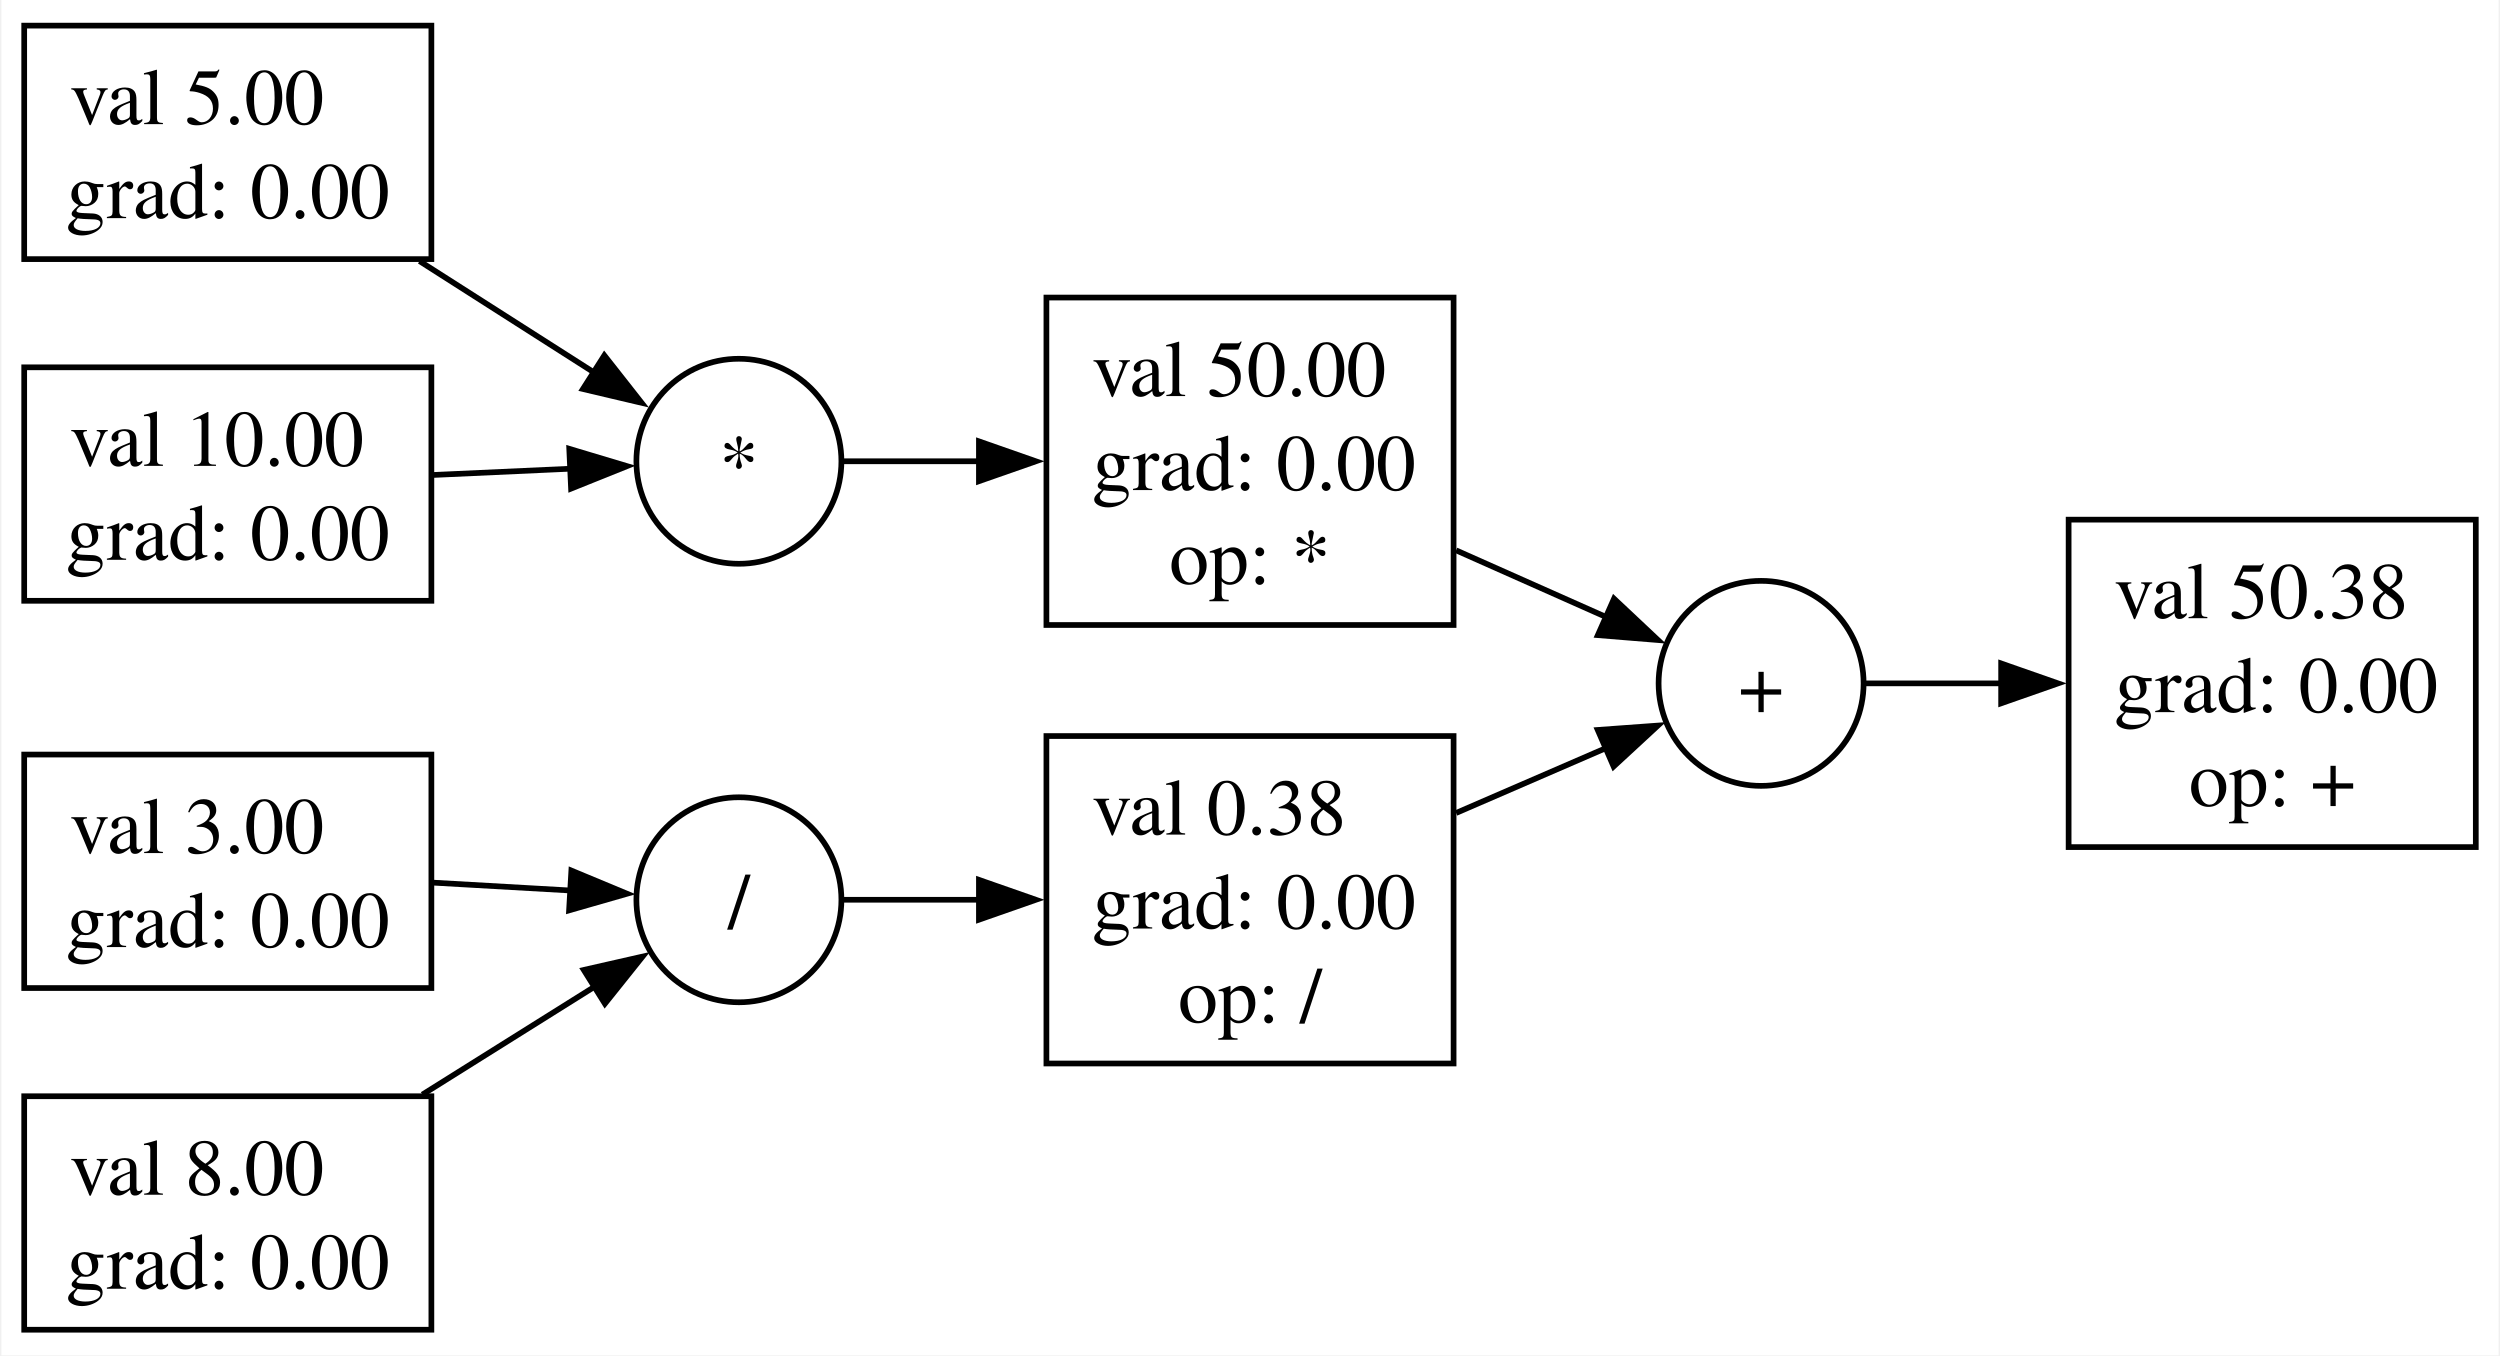
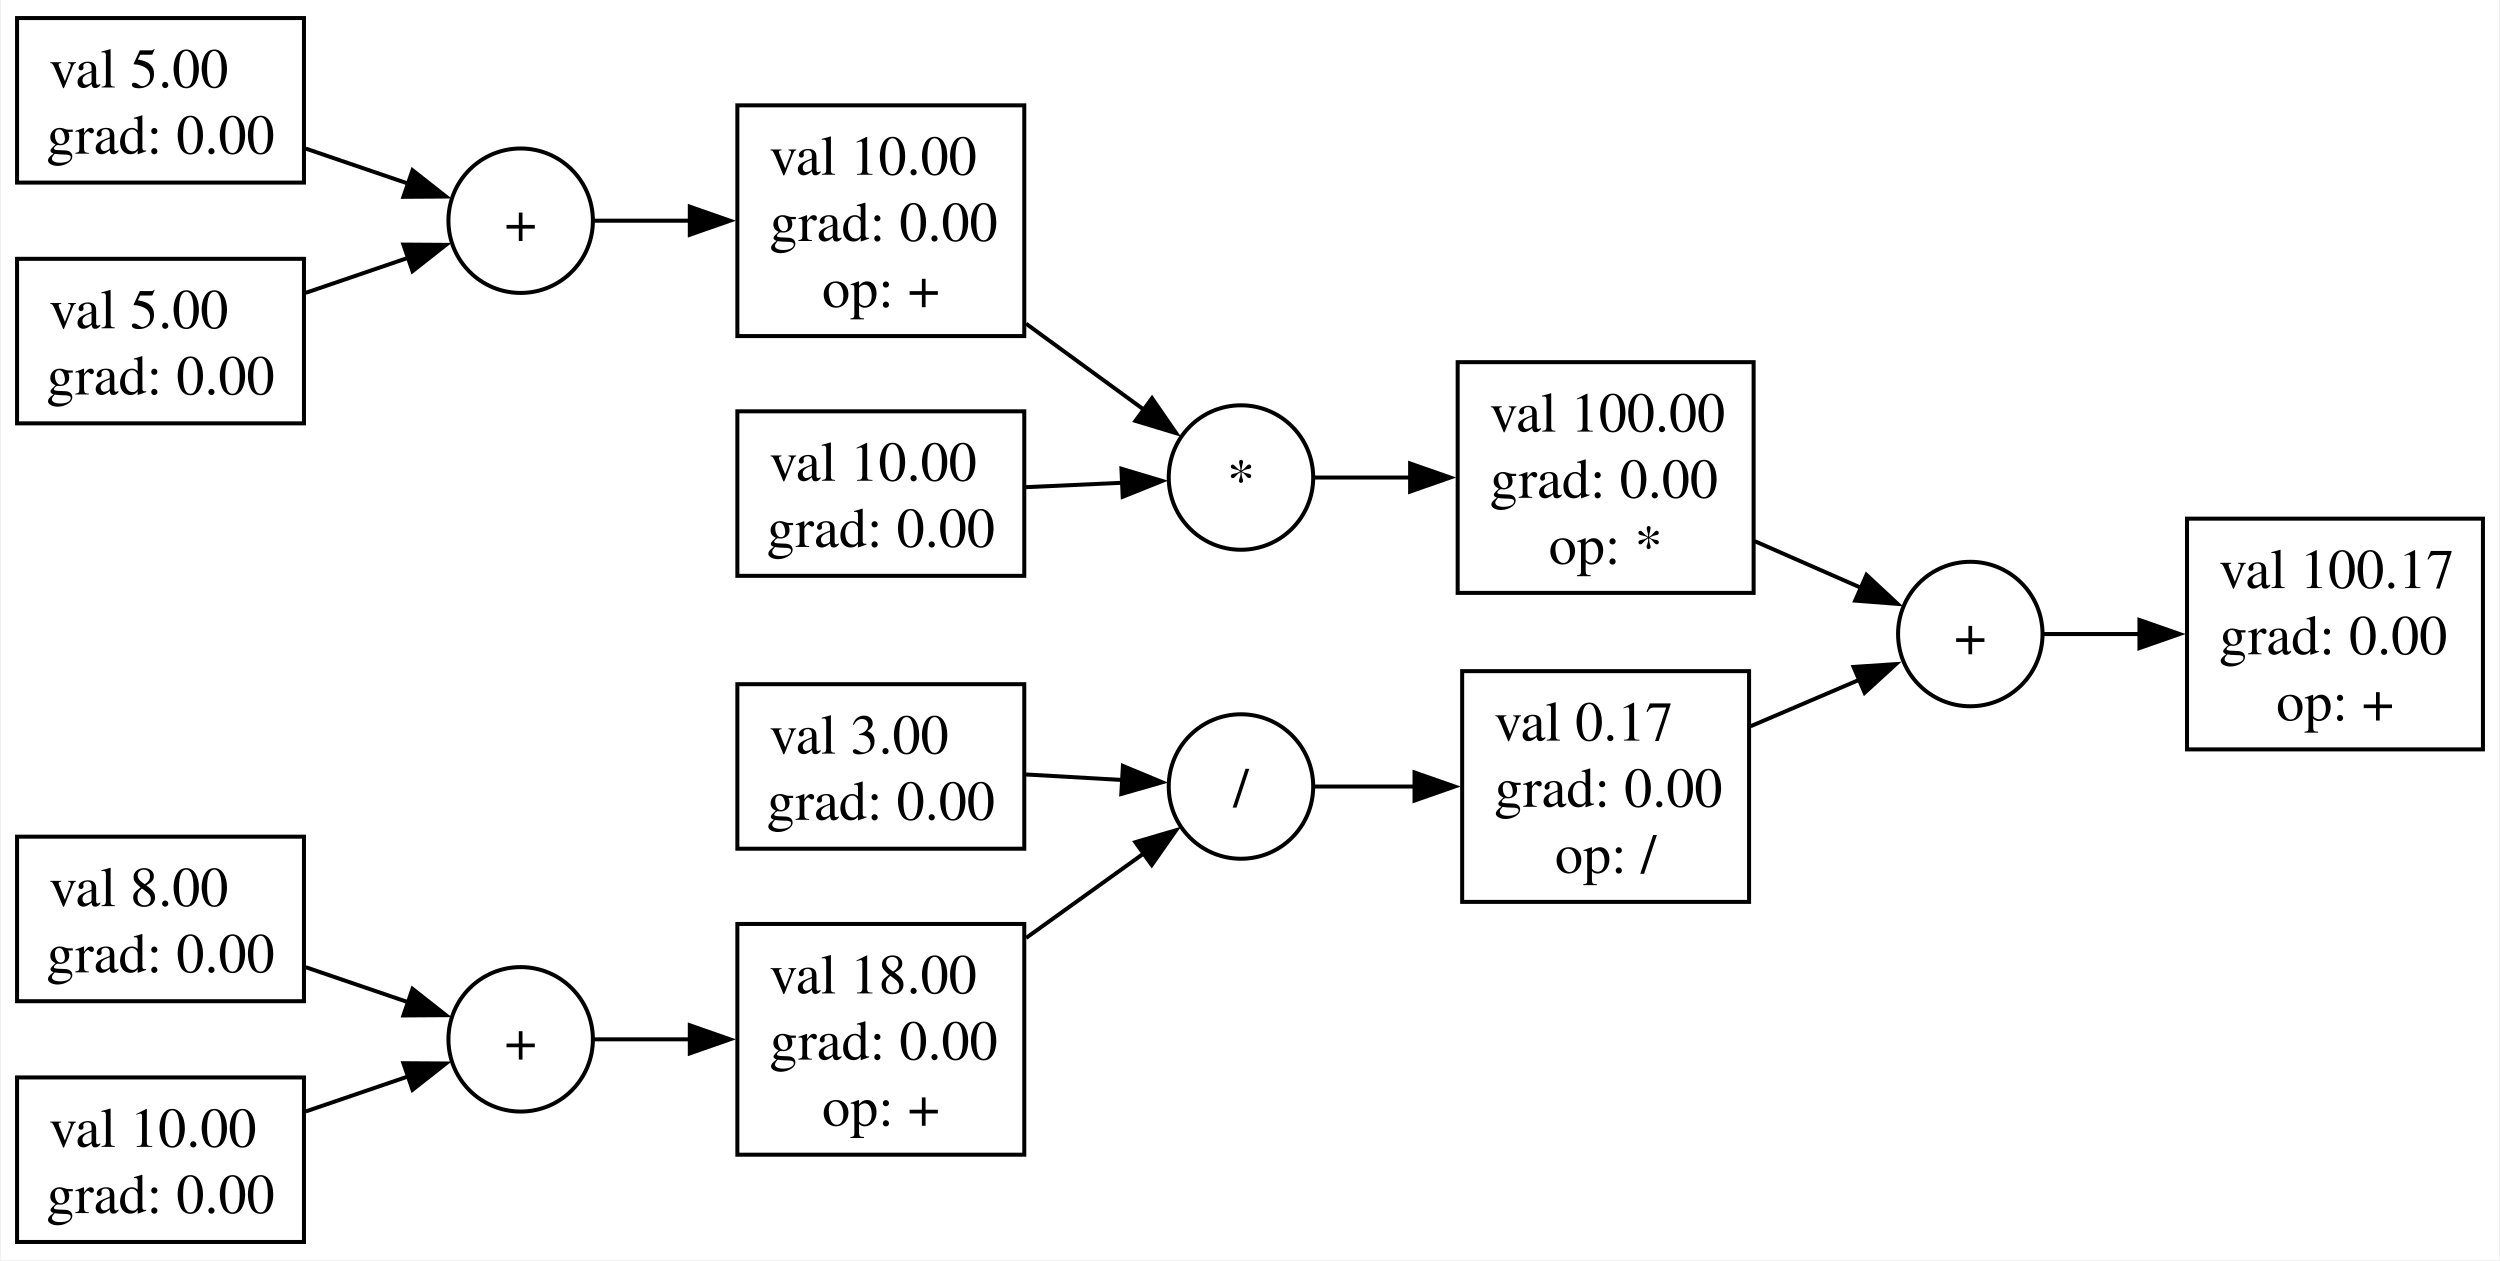
- <svg xmlns="http://www.w3.org/2000/svg" width="439pt" height="238pt" viewBox="0.00 0.00 438.50 238.00">
-   <g id="graph0" class="graph" transform="scale(1 1) rotate(0) translate(4 234)">
-     <polygon fill="white" stroke="none" points="-4,4 -4,-234 434.5,-234 434.5,4 -4,4" />
+ <svg xmlns="http://www.w3.org/2000/svg" width="623pt" height="314pt" viewBox="0.00 0.00 622.50 314.00">
+   <g id="graph0" class="graph" transform="scale(1 1) rotate(0) translate(4 310)">
+     <polygon fill="white" stroke="none" points="-4,4 -4,-310 618.5,-310 618.5,4 -4,4" />
    <g id="node1" class="node">
-       <ellipse fill="none" stroke="black" cx="305" cy="-114" rx="18" ry="18" />
-       <text text-anchor="middle" x="305" y="-108.95" font-family="Times,serif" font-size="14.00">+</text>
+       <ellipse fill="none" stroke="black" cx="486.75" cy="-152" rx="18" ry="18" />
+       <text text-anchor="middle" x="486.75" y="-146.95" font-family="Times,serif" font-size="14.00">+</text>
    </g>
    <g id="node2" class="node">
-       <polygon fill="none" stroke="black" points="359,-85.25 359,-142.75 430.5,-142.75 430.5,-85.25 359,-85.25" />
-       <text text-anchor="start" x="367" y="-125.45" font-family="Times,serif" font-size="14.00">val 50.38</text>
-       <text text-anchor="start" x="367" y="-108.95" font-family="Times,serif" font-size="14.00">grad: 0.00</text>
-       <text text-anchor="middle" x="394.75" y="-92.45" font-family="Times,serif" font-size="14.00">op: +</text>
+       <polygon fill="none" stroke="black" points="540.75,-123.25 540.75,-180.75 614.5,-180.75 614.5,-123.25 540.75,-123.25" />
+       <text text-anchor="start" x="548.75" y="-163.45" font-family="Times,serif" font-size="14.00">val 100.17</text>
+       <text text-anchor="start" x="548.75" y="-146.95" font-family="Times,serif" font-size="14.00">grad: 0.00</text>
+       <text text-anchor="middle" x="577.62" y="-130.45" font-family="Times,serif" font-size="14.00">op: +</text>
    </g>
    <g id="edge1" class="edge">
-       <path fill="none" stroke="black" d="M323.34,-114C330.35,-114 338.82,-114 347.41,-114" />
-       <polygon fill="black" stroke="black" points="347.15,-117.5 357.15,-114 347.15,-110.5 347.15,-117.5" />
+       <path fill="none" stroke="black" d="M504.89,-152C511.9,-152 520.4,-152 529.05,-152" />
+       <polygon fill="black" stroke="black" points="528.9,-155.5 538.9,-152 528.9,-148.5 528.9,-155.5" />
    </g>
    <g id="node3" class="node">
-       <ellipse fill="none" stroke="black" cx="125.5" cy="-153" rx="18" ry="18" />
-       <text text-anchor="middle" x="125.5" y="-147.95" font-family="Times,serif" font-size="14.00">*</text>
+       <ellipse fill="none" stroke="black" cx="305" cy="-191" rx="18" ry="18" />
+       <text text-anchor="middle" x="305" y="-185.95" font-family="Times,serif" font-size="14.00">*</text>
    </g>
    <g id="node4" class="node">
-       <polygon fill="none" stroke="black" points="179.5,-124.25 179.5,-181.75 251,-181.75 251,-124.25 179.5,-124.25" />
-       <text text-anchor="start" x="187.5" y="-164.45" font-family="Times,serif" font-size="14.00">val 50.00</text>
-       <text text-anchor="start" x="187.5" y="-147.95" font-family="Times,serif" font-size="14.00">grad: 0.00</text>
-       <text text-anchor="middle" x="215.25" y="-131.45" font-family="Times,serif" font-size="14.00">op: *</text>
+       <polygon fill="none" stroke="black" points="359,-162.25 359,-219.75 432.75,-219.75 432.75,-162.25 359,-162.25" />
+       <text text-anchor="start" x="367" y="-202.45" font-family="Times,serif" font-size="14.00">val 100.00</text>
+       <text text-anchor="start" x="367" y="-185.95" font-family="Times,serif" font-size="14.00">grad: 0.00</text>
+       <text text-anchor="middle" x="395.88" y="-169.45" font-family="Times,serif" font-size="14.00">op: *</text>
    </g>
    <g id="edge2" class="edge">
-       <path fill="none" stroke="black" d="M143.84,-153C150.85,-153 159.32,-153 167.91,-153" />
-       <polygon fill="black" stroke="black" points="167.65,-156.5 177.65,-153 167.65,-149.5 167.65,-156.5" />
+       <path fill="none" stroke="black" d="M323.14,-191C330.15,-191 338.65,-191 347.3,-191" />
+       <polygon fill="black" stroke="black" points="347.15,-194.5 357.15,-191 347.15,-187.5 347.15,-194.5" />
+     </g>
+     <g id="edge6" class="edge">
+       <path fill="none" stroke="black" d="M433.02,-175.14C441.88,-171.25 451.19,-167.17 459.48,-163.53" />
+       <polygon fill="black" stroke="black" points="460.88,-166.74 468.63,-159.51 458.06,-160.33 460.88,-166.74" />
+     </g>
+     <g id="node5" class="node">
+       <ellipse fill="none" stroke="black" cx="125.5" cy="-255" rx="18" ry="18" />
+       <text text-anchor="middle" x="125.5" y="-249.95" font-family="Times,serif" font-size="14.00">+</text>
+     </g>
+     <g id="node6" class="node">
+       <polygon fill="none" stroke="black" points="179.5,-226.25 179.5,-283.75 251,-283.75 251,-226.25 179.5,-226.25" />
+       <text text-anchor="start" x="187.5" y="-266.45" font-family="Times,serif" font-size="14.00">val 10.00</text>
+       <text text-anchor="start" x="187.5" y="-249.95" font-family="Times,serif" font-size="14.00">grad: 0.00</text>
+       <text text-anchor="middle" x="215.25" y="-233.45" font-family="Times,serif" font-size="14.00">op: +</text>
+     </g>
+     <g id="edge3" class="edge">
+       <path fill="none" stroke="black" d="M143.84,-255C150.85,-255 159.32,-255 167.91,-255" />
+       <polygon fill="black" stroke="black" points="167.65,-258.5 177.65,-255 167.65,-251.5 167.65,-258.5" />
+     </g>
+     <g id="edge7" class="edge">
+       <path fill="none" stroke="black" d="M251.44,-229.34C261.38,-222.08 271.95,-214.38 280.97,-207.79" />
+       <polygon fill="black" stroke="black" points="282.83,-210.77 288.85,-202.05 278.7,-205.12 282.83,-210.77" />
+     </g>
+     <g id="node7" class="node">
+       <polygon fill="none" stroke="black" points="0,-264.5 0,-305.5 71.5,-305.5 71.5,-264.5 0,-264.5" />
+       <text text-anchor="start" x="8" y="-288.2" font-family="Times,serif" font-size="14.00">val 5.00</text>
+       <text text-anchor="middle" x="35.75" y="-271.7" font-family="Times,serif" font-size="14.00">grad: 0.00</text>
+     </g>
+     <g id="edge8" class="edge">
+       <path fill="none" stroke="black" d="M71.94,-272.97C80.49,-270.05 89.51,-266.96 97.61,-264.19" />
+       <polygon fill="black" stroke="black" points="98.55,-267.57 106.88,-261.02 96.28,-260.95 98.55,-267.57" />
+     </g>
+     <g id="node8" class="node">
+       <polygon fill="none" stroke="black" points="0,-204.5 0,-245.5 71.5,-245.5 71.5,-204.5 0,-204.5" />
+       <text text-anchor="start" x="8" y="-228.2" font-family="Times,serif" font-size="14.00">val 5.00</text>
+       <text text-anchor="middle" x="35.75" y="-211.7" font-family="Times,serif" font-size="14.00">grad: 0.00</text>
+     </g>
+     <g id="edge9" class="edge">
+       <path fill="none" stroke="black" d="M71.94,-237.03C80.49,-239.95 89.51,-243.04 97.61,-245.81" />
+       <polygon fill="black" stroke="black" points="96.28,-249.05 106.88,-248.98 98.55,-242.43 96.28,-249.05" />
+     </g>
+     <g id="node9" class="node">
+       <polygon fill="none" stroke="black" points="179.5,-166.5 179.5,-207.5 251,-207.5 251,-166.5 179.5,-166.5" />
+       <text text-anchor="start" x="187.5" y="-190.2" font-family="Times,serif" font-size="14.00">val 10.00</text>
+       <text text-anchor="middle" x="215.25" y="-173.7" font-family="Times,serif" font-size="14.00">grad: 0.00</text>
+     </g>
+     <g id="edge10" class="edge">
+       <path fill="none" stroke="black" d="M251.44,-188.6C259.45,-188.97 267.86,-189.35 275.55,-189.7" />
+       <polygon fill="black" stroke="black" points="275.21,-193.19 285.36,-190.15 275.53,-186.2 275.21,-193.19" />
+     </g>
+     <g id="node10" class="node">
+       <ellipse fill="none" stroke="black" cx="305" cy="-114" rx="18" ry="18" />
+       <text text-anchor="middle" x="305" y="-108.95" font-family="Times,serif" font-size="14.00">/</text>
+     </g>
+     <g id="node11" class="node">
+       <polygon fill="none" stroke="black" points="360.12,-85.25 360.12,-142.75 431.62,-142.75 431.62,-85.25 360.12,-85.25" />
+       <text text-anchor="start" x="368.12" y="-125.45" font-family="Times,serif" font-size="14.00">val 0.17</text>
+       <text text-anchor="start" x="368.12" y="-108.95" font-family="Times,serif" font-size="14.00">grad: 0.00</text>
+       <text text-anchor="middle" x="395.88" y="-92.45" font-family="Times,serif" font-size="14.00">op: /</text>
    </g>
    <g id="edge4" class="edge">
-       <path fill="none" stroke="black" d="M251.44,-137.36C260.22,-133.46 269.49,-129.34 277.76,-125.66" />
-       <polygon fill="black" stroke="black" points="279.17,-128.87 286.89,-121.61 276.33,-122.47 279.17,-128.87" />
+       <path fill="none" stroke="black" d="M323.14,-114C330.44,-114 339.36,-114 348.38,-114" />
+       <polygon fill="black" stroke="black" points="348.25,-117.5 358.25,-114 348.25,-110.5 348.25,-117.5" />
    </g>
-     <g id="node5" class="node">
-       <polygon fill="none" stroke="black" points="0,-188.5 0,-229.5 71.5,-229.5 71.5,-188.5 0,-188.5" />
-       <text text-anchor="start" x="8" y="-212.2" font-family="Times,serif" font-size="14.00">val 5.00</text>
-       <text text-anchor="middle" x="35.75" y="-195.7" font-family="Times,serif" font-size="14.00">grad: 0.00</text>
+     <g id="edge11" class="edge">
+       <path fill="none" stroke="black" d="M432,-129.02C441.04,-132.88 450.62,-136.98 459.15,-140.63" />
+       <polygon fill="black" stroke="black" points="457.66,-143.8 468.23,-144.51 460.41,-137.36 457.66,-143.8" />
+     </g>
+     <g id="node12" class="node">
+       <polygon fill="none" stroke="black" points="179.5,-98.5 179.5,-139.5 251,-139.5 251,-98.5 179.5,-98.5" />
+       <text text-anchor="start" x="187.5" y="-122.2" font-family="Times,serif" font-size="14.00">val 3.00</text>
+       <text text-anchor="middle" x="215.25" y="-105.7" font-family="Times,serif" font-size="14.00">grad: 0.00</text>
+     </g>
+     <g id="edge12" class="edge">
+       <path fill="none" stroke="black" d="M251.44,-117C259.45,-116.54 267.86,-116.06 275.55,-115.62" />
+       <polygon fill="black" stroke="black" points="275.58,-119.13 285.36,-115.06 275.18,-112.14 275.58,-119.13" />
+     </g>
+     <g id="node13" class="node">
+       <ellipse fill="none" stroke="black" cx="125.5" cy="-51" rx="18" ry="18" />
+       <text text-anchor="middle" x="125.5" y="-45.95" font-family="Times,serif" font-size="14.00">+</text>
+     </g>
+     <g id="node14" class="node">
+       <polygon fill="none" stroke="black" points="179.5,-22.25 179.5,-79.75 251,-79.75 251,-22.25 179.5,-22.25" />
+       <text text-anchor="start" x="187.5" y="-62.45" font-family="Times,serif" font-size="14.00">val 18.00</text>
+       <text text-anchor="start" x="187.5" y="-45.95" font-family="Times,serif" font-size="14.00">grad: 0.00</text>
+       <text text-anchor="middle" x="215.25" y="-29.45" font-family="Times,serif" font-size="14.00">op: +</text>
    </g>
    <g id="edge5" class="edge">
-       <path fill="none" stroke="black" d="M69.42,-188.15C79.59,-181.66 90.61,-174.63 100.1,-168.57" />
-       <polygon fill="black" stroke="black" points="101.87,-171.59 108.42,-163.26 98.11,-165.69 101.87,-171.59" />
+       <path fill="none" stroke="black" d="M143.84,-51C150.85,-51 159.32,-51 167.91,-51" />
+       <polygon fill="black" stroke="black" points="167.65,-54.5 177.65,-51 167.65,-47.5 167.65,-54.5" />
    </g>
-     <g id="node6" class="node">
-       <polygon fill="none" stroke="black" points="0,-128.5 0,-169.5 71.5,-169.5 71.5,-128.5 0,-128.5" />
-       <text text-anchor="start" x="8" y="-152.2" font-family="Times,serif" font-size="14.00">val 10.00</text>
-       <text text-anchor="middle" x="35.75" y="-135.7" font-family="Times,serif" font-size="14.00">grad: 0.00</text>
+     <g id="edge13" class="edge">
+       <path fill="none" stroke="black" d="M251.44,-76.26C261.38,-83.4 271.95,-90.99 280.97,-97.47" />
+       <polygon fill="black" stroke="black" points="278.67,-100.13 288.84,-103.12 282.76,-94.44 278.67,-100.13" />
    </g>
-     <g id="edge6" class="edge">
-       <path fill="none" stroke="black" d="M71.94,-150.6C79.95,-150.97 88.36,-151.35 96.05,-151.7" />
-       <polygon fill="black" stroke="black" points="95.71,-155.19 105.86,-152.15 96.03,-148.2 95.71,-155.19" />
-     </g>
-     <g id="node7" class="node">
-       <ellipse fill="none" stroke="black" cx="125.5" cy="-76" rx="18" ry="18" />
-       <text text-anchor="middle" x="125.5" y="-70.95" font-family="Times,serif" font-size="14.00">/</text>
-     </g>
-     <g id="node8" class="node">
-       <polygon fill="none" stroke="black" points="179.5,-47.25 179.5,-104.75 251,-104.75 251,-47.25 179.5,-47.25" />
-       <text text-anchor="start" x="187.5" y="-87.45" font-family="Times,serif" font-size="14.00">val 0.38</text>
-       <text text-anchor="start" x="187.5" y="-70.95" font-family="Times,serif" font-size="14.00">grad: 0.00</text>
-       <text text-anchor="middle" x="215.25" y="-54.45" font-family="Times,serif" font-size="14.00">op: /</text>
-     </g>
-     <g id="edge3" class="edge">
-       <path fill="none" stroke="black" d="M143.84,-76C150.85,-76 159.32,-76 167.91,-76" />
-       <polygon fill="black" stroke="black" points="167.65,-79.5 177.65,-76 167.65,-72.5 167.65,-79.5" />
-     </g>
-     <g id="edge7" class="edge">
-       <path fill="none" stroke="black" d="M251.44,-91.24C260.22,-95.04 269.49,-99.06 277.76,-102.64" />
-       <polygon fill="black" stroke="black" points="276.31,-105.82 286.88,-106.59 279.1,-99.4 276.31,-105.82" />
-     </g>
-     <g id="node9" class="node">
+     <g id="node15" class="node">
      <polygon fill="none" stroke="black" points="0,-60.5 0,-101.5 71.5,-101.5 71.5,-60.5 0,-60.5" />
-       <text text-anchor="start" x="8" y="-84.2" font-family="Times,serif" font-size="14.00">val 3.00</text>
+       <text text-anchor="start" x="8" y="-84.2" font-family="Times,serif" font-size="14.00">val 8.00</text>
      <text text-anchor="middle" x="35.75" y="-67.7" font-family="Times,serif" font-size="14.00">grad: 0.00</text>
    </g>
-     <g id="edge8" class="edge">
-       <path fill="none" stroke="black" d="M71.94,-79C79.95,-78.54 88.36,-78.06 96.05,-77.62" />
-       <polygon fill="black" stroke="black" points="96.08,-81.13 105.86,-77.06 95.68,-74.14 96.08,-81.13" />
+     <g id="edge14" class="edge">
+       <path fill="none" stroke="black" d="M71.94,-68.97C80.49,-66.05 89.51,-62.96 97.61,-60.19" />
+       <polygon fill="black" stroke="black" points="98.55,-63.57 106.88,-57.02 96.28,-56.95 98.55,-63.57" />
    </g>
-     <g id="node10" class="node">
+     <g id="node16" class="node">
      <polygon fill="none" stroke="black" points="0,-0.5 0,-41.5 71.5,-41.5 71.5,-0.5 0,-0.5" />
-       <text text-anchor="start" x="8" y="-24.2" font-family="Times,serif" font-size="14.00">val 8.00</text>
+       <text text-anchor="start" x="8" y="-24.2" font-family="Times,serif" font-size="14.00">val 10.00</text>
      <text text-anchor="middle" x="35.75" y="-7.7" font-family="Times,serif" font-size="14.00">grad: 0.00</text>
    </g>
-     <g id="edge9" class="edge">
-       <path fill="none" stroke="black" d="M69.92,-41.79C80.05,-48.14 90.98,-54.99 100.38,-60.88" />
-       <polygon fill="black" stroke="black" points="98.26,-63.68 108.59,-66.03 101.97,-57.75 98.26,-63.68" />
+     <g id="edge15" class="edge">
+       <path fill="none" stroke="black" d="M71.94,-33.03C80.49,-35.95 89.51,-39.04 97.61,-41.81" />
+       <polygon fill="black" stroke="black" points="96.28,-45.05 106.88,-44.98 98.55,-38.43 96.28,-45.05" />
    </g>
  </g>
</svg>
